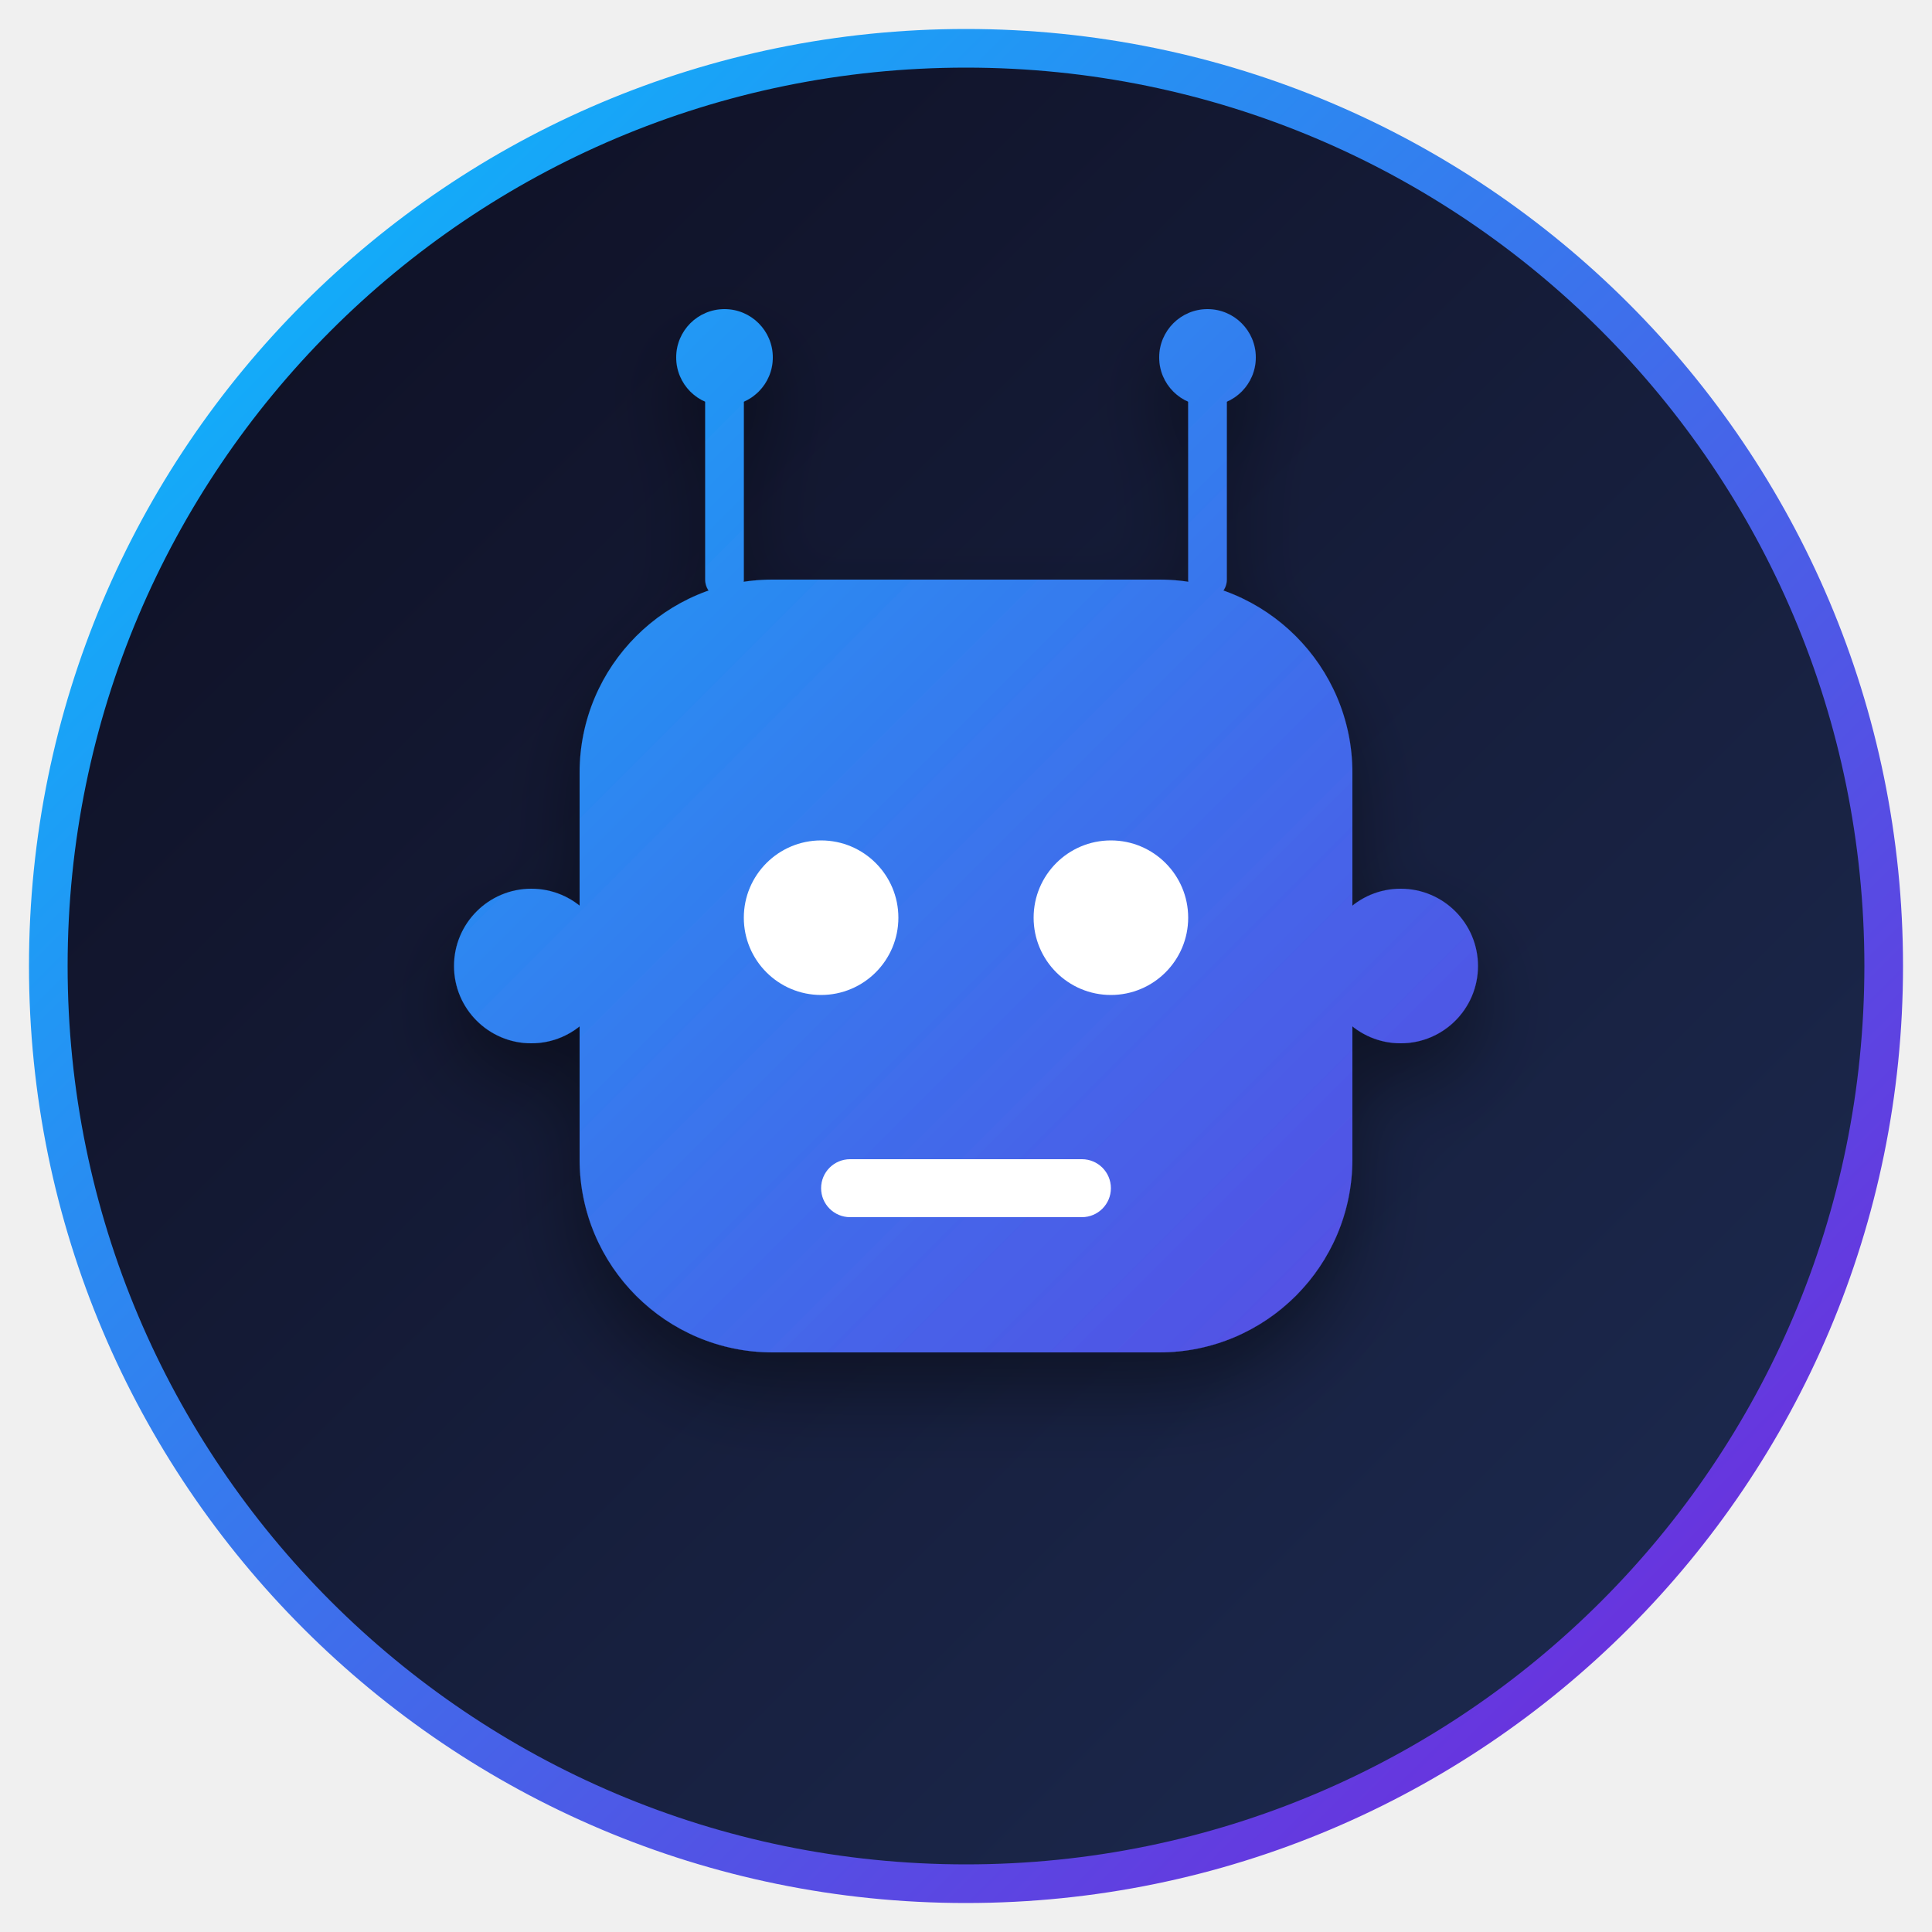
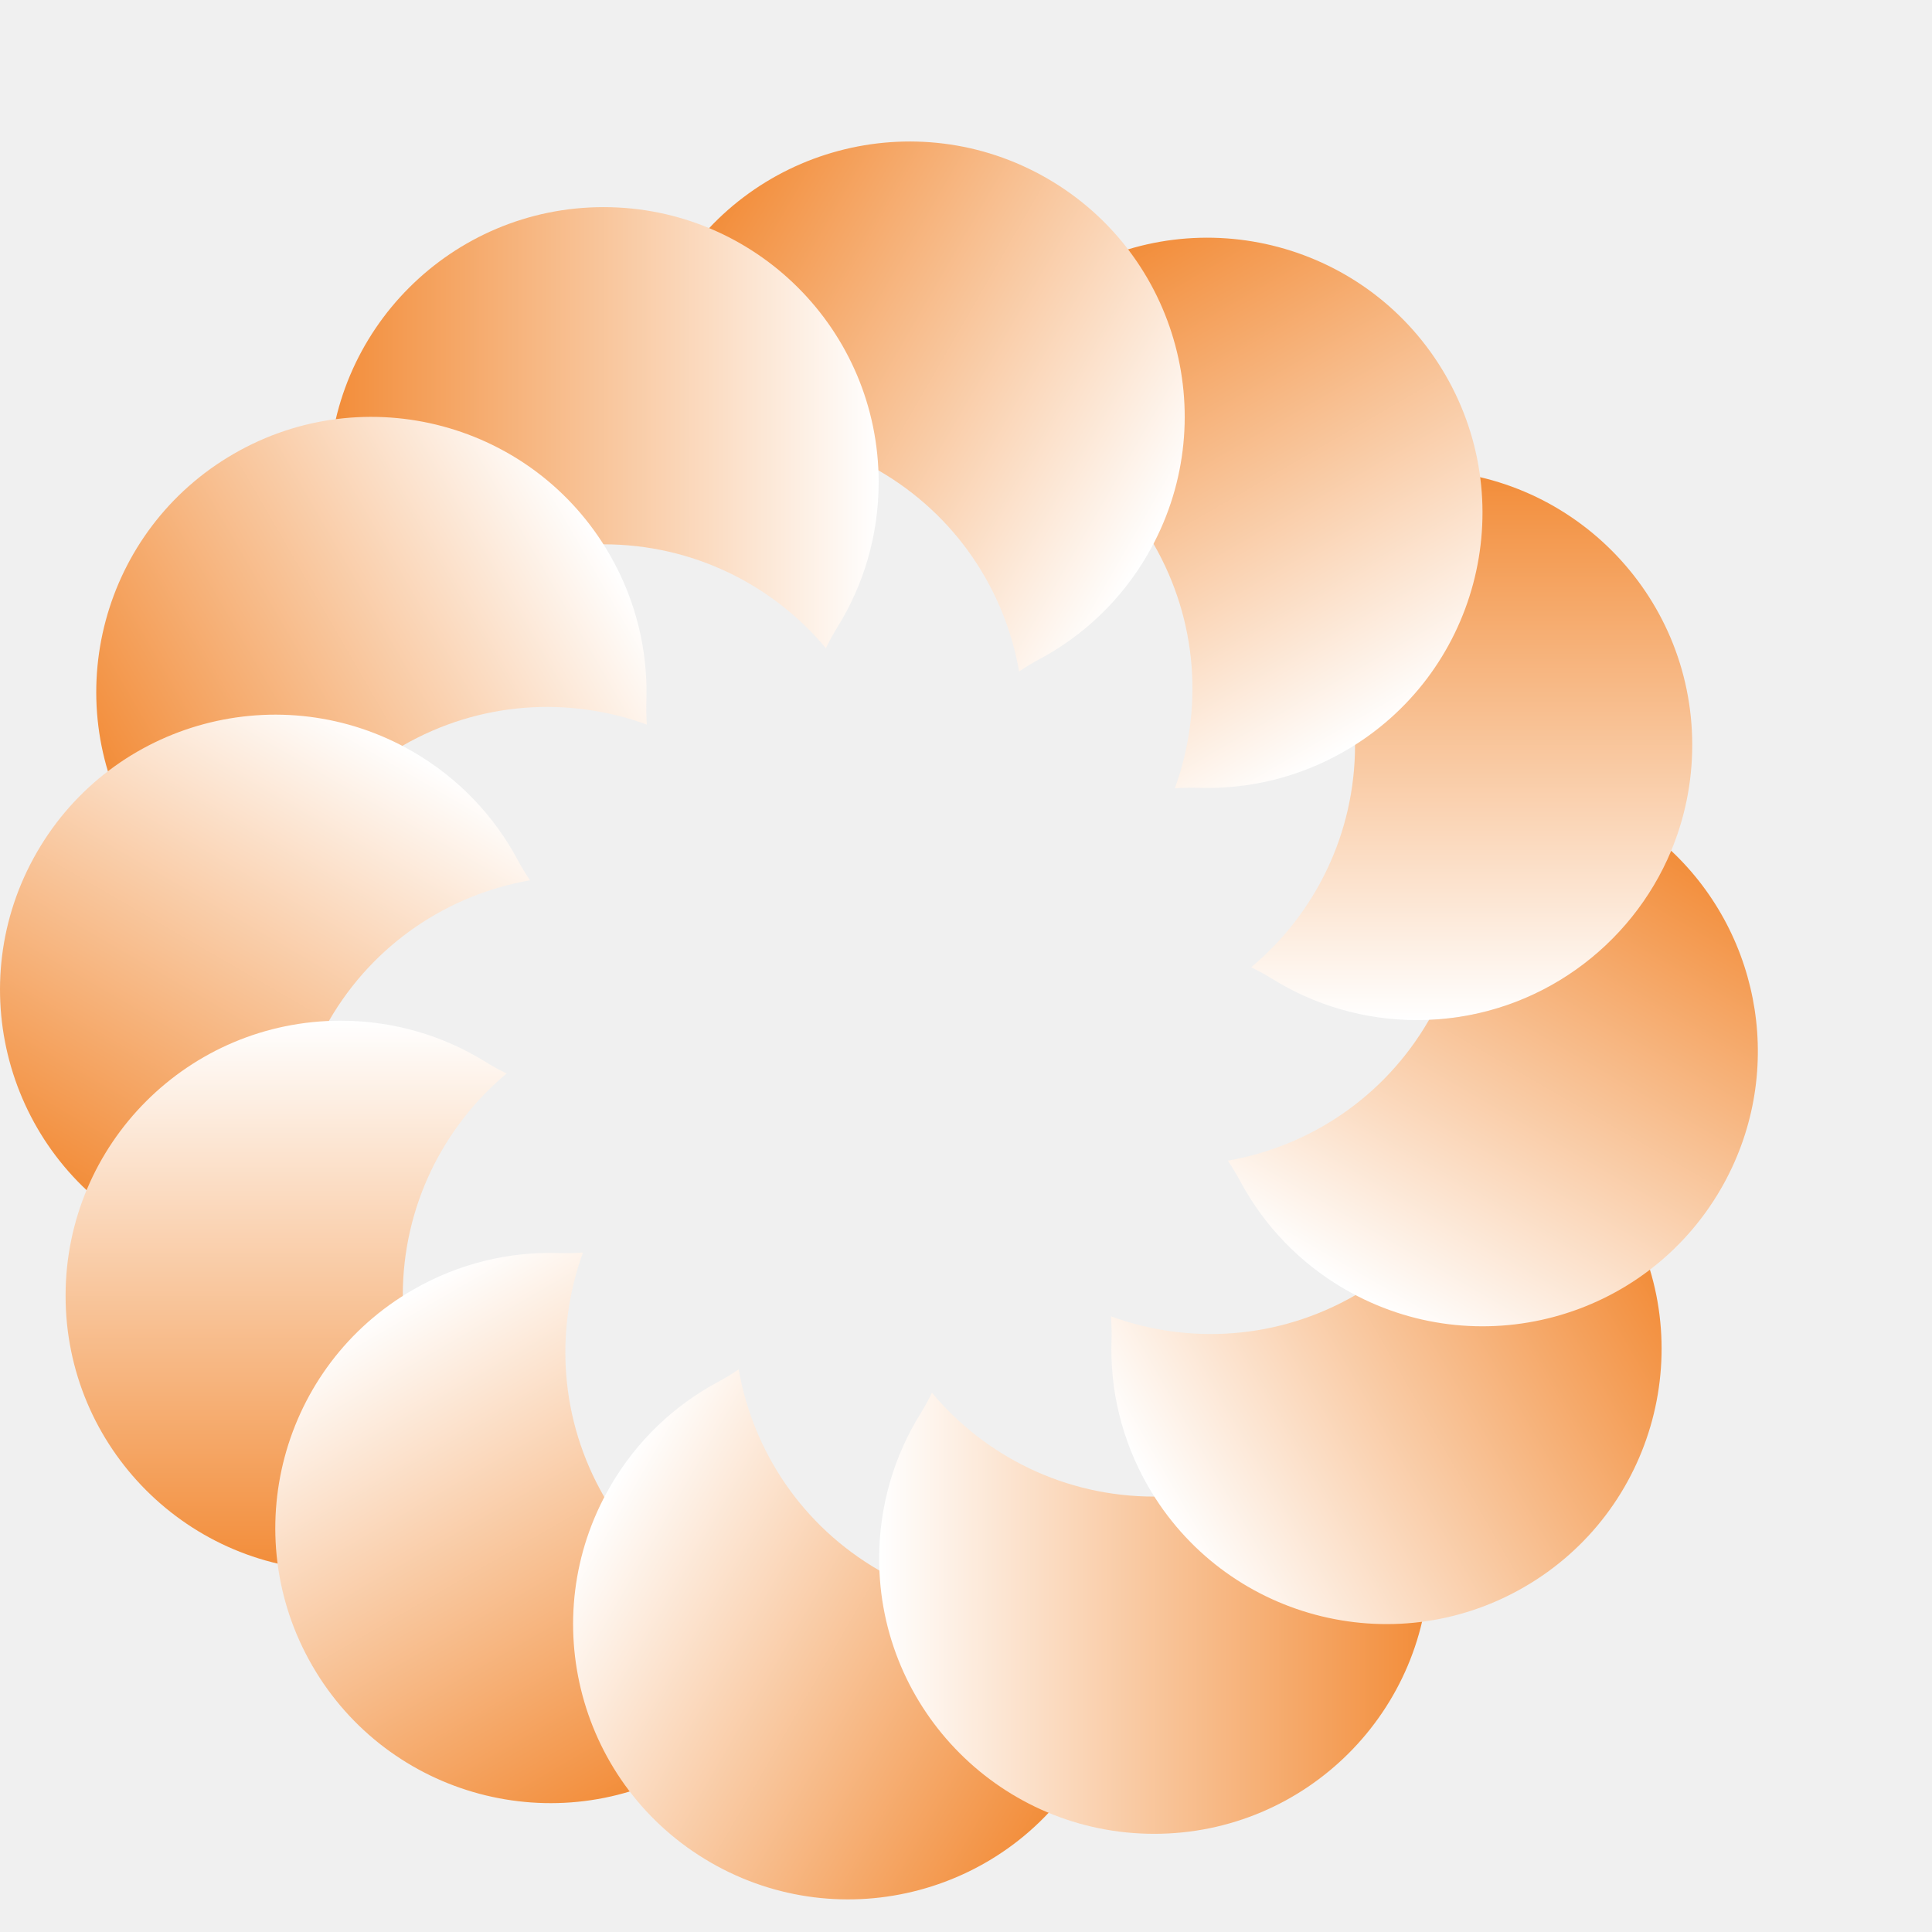
- <svg xmlns="http://www.w3.org/2000/svg" width="200" height="200" viewBox="0 0 200 200">
+ <svg xmlns="http://www.w3.org/2000/svg" id="logo-48" class="gradient" width="38" height="38" viewBox="0 0 38 38" fill="none">
+   <path d="M24.609 19.025C25.858 17.98 26.652 16.409 26.652 14.653C26.652 12.897 25.858 11.327 24.609 10.281C24.752 10.212 24.89 10.137 25.021 10.055C25.849 9.54 26.827 9.243 27.874 9.243C30.862 9.243 33.284 11.665 33.284 14.653C33.284 17.641 30.862 20.064 27.874 20.064C26.827 20.064 25.849 19.766 25.021 19.251C24.89 19.17 24.752 19.095 24.609 19.025Z" fill="url(#logo480_linear_1501_1254)" />
+   <path d="M23.107 15.505C23.665 13.975 23.567 12.218 22.689 10.697C21.811 9.177 20.338 8.214 18.734 7.932C18.824 7.801 18.905 7.667 18.978 7.531C19.438 6.671 20.136 5.924 21.043 5.401C23.63 3.907 26.939 4.793 28.433 7.381C29.927 9.969 29.041 13.278 26.453 14.772C25.546 15.295 24.551 15.527 23.576 15.495C23.422 15.49 23.265 15.493 23.107 15.505Z" fill="url(#logo481_linear_1501_1254)" />
+   <path d="M20.045 13.207C19.764 11.603 18.8 10.13 17.28 9.253C15.759 8.375 14.002 8.277 12.472 8.835C12.484 8.677 12.487 8.52 12.482 8.366C12.45 7.391 12.682 6.396 13.205 5.489C14.699 2.901 18.008 2.015 20.596 3.509C23.184 5.003 24.07 8.312 22.576 10.899C22.053 11.806 21.306 12.504 20.446 12.964C20.31 13.037 20.176 13.118 20.045 13.207Z" fill="url(#logo482_linear_1501_1254)" />
+   <path d="M16.244 12.749C15.199 11.5 13.628 10.706 11.872 10.706C10.116 10.706 8.546 11.5 7.5 12.749C7.431 12.606 7.356 12.468 7.274 12.337C6.759 11.509 6.462 10.531 6.462 9.484C6.462 6.496 8.884 4.074 11.872 4.074C14.86 4.074 17.282 6.496 17.282 9.484C17.282 10.531 16.985 11.509 16.47 12.337C16.389 12.468 16.313 12.606 16.244 12.749Z" fill="url(#logo483_linear_1501_1254)" />
+   <path d="M12.723 14.252C11.193 13.693 9.436 13.791 7.915 14.669C6.395 15.547 5.432 17.02 5.15 18.624C5.019 18.534 4.885 18.453 4.749 18.38C3.889 17.92 3.142 17.222 2.619 16.316C1.125 13.728 2.011 10.419 4.599 8.925C7.187 7.431 10.496 8.317 11.99 10.905C12.514 11.812 12.745 12.807 12.713 13.782C12.708 13.936 12.711 14.093 12.723 14.252Z" fill="url(#logo484_linear_1501_1254)" />
+   <path d="M10.425 17.314C8.821 17.595 7.348 18.558 6.47 20.079C5.592 21.599 5.494 23.356 6.053 24.886C5.894 24.875 5.737 24.871 5.583 24.876C4.608 24.908 3.613 24.677 2.706 24.153C0.118 22.659 -0.768 19.35 0.726 16.762C2.22 14.175 5.529 13.288 8.117 14.782C9.023 15.306 9.721 16.052 10.181 16.912C10.254 17.048 10.335 17.182 10.425 17.314Z" fill="url(#logo485_linear_1501_1254)" />
+   <path d="M9.965 21.114C8.716 22.16 7.922 23.73 7.922 25.486C7.922 27.242 8.716 28.813 9.965 29.858C9.822 29.928 9.684 30.003 9.553 30.084C8.725 30.599 7.747 30.897 6.7 30.897C3.712 30.897 1.29 28.474 1.29 25.486C1.29 22.498 3.712 20.076 6.7 20.076C7.747 20.076 8.725 20.373 9.553 20.888C9.684 20.97 9.822 21.045 9.965 21.114Z" fill="url(#logo486_linear_1501_1254)" />
+   <path d="M11.467 24.636C10.909 26.165 11.006 27.922 11.884 29.443C12.762 30.964 14.235 31.927 15.839 32.208C15.75 32.34 15.668 32.474 15.596 32.61C15.136 33.47 14.438 34.216 13.531 34.74C10.944 36.234 7.635 35.347 6.141 32.76C4.646 30.172 5.533 26.863 8.121 25.369C9.028 24.845 10.023 24.614 10.998 24.646C11.152 24.651 11.309 24.647 11.467 24.636Z" fill="url(#logo487_linear_1501_1254)" />
+   <path d="M14.529 26.934C14.81 28.538 15.774 30.011 17.294 30.889C18.815 31.767 20.572 31.864 22.102 31.306C22.09 31.465 22.087 31.621 22.092 31.776C22.124 32.751 21.892 33.746 21.369 34.653C19.875 37.24 16.566 38.127 13.978 36.633C11.39 35.139 10.504 31.83 11.998 29.242C12.521 28.335 13.268 27.637 14.128 27.178C14.264 27.105 14.398 27.023 14.529 26.934Z" fill="url(#logo488_linear_1501_1254)" />
+   <path d="M18.33 27.394C19.376 28.642 20.946 29.436 22.702 29.436C24.458 29.436 26.029 28.642 27.074 27.394C27.143 27.537 27.219 27.674 27.3 27.805C27.815 28.634 28.113 29.611 28.113 30.658C28.113 33.646 25.69 36.069 22.702 36.069C19.714 36.069 17.292 33.646 17.292 30.658C17.292 29.611 17.589 28.634 18.104 27.805C18.186 27.674 18.261 27.537 18.33 27.394Z" fill="url(#logo489_linear_1501_1254)" />
+   <path d="M21.851 25.891C23.381 26.45 25.138 26.352 26.659 25.474C28.18 24.596 29.143 23.123 29.424 21.519C29.555 21.608 29.689 21.69 29.826 21.763C30.686 22.223 31.432 22.921 31.956 23.827C33.45 26.415 32.563 29.724 29.975 31.218C27.387 32.712 24.079 31.826 22.584 29.238C22.061 28.331 21.83 27.336 21.862 26.361C21.867 26.207 21.863 26.05 21.851 25.891Z" fill="url(#logo4810_linear_1501_1254)" />
+   <path d="M28.108 20.059C28.107 20.061 28.106 20.062 28.105 20.064C27.227 21.585 25.754 22.548 24.15 22.829C24.239 22.961 24.321 23.095 24.393 23.231C24.853 24.091 25.551 24.837 26.458 25.361C29.046 26.855 32.355 25.968 33.849 23.381C35.13 21.162 34.661 18.413 32.87 16.733C32.084 18.62 30.258 19.967 28.108 20.059Z" fill="url(#logo4811_linear_1501_1254)" />
  <defs>
-     <linearGradient id="bgGradient" x1="0" y1="0" x2="200" y2="200" gradientUnits="userSpaceOnUse">
-       <stop offset="0%" stop-color="#0d0d1f" />
-       <stop offset="100%" stop-color="#1e2d55" />
+     <linearGradient id="logo480_linear_1501_1254" x1="25.287" y1="9.243" x2="25.287" y2="20.064" gradientUnits="userSpaceOnUse">
+       <stop class="ccustom" stop-color="#F28C38" />
+       <stop offset="1" class="ccompli1" stop-color="#FFFFFF" />
    </linearGradient>
-     <linearGradient id="coolGradient" x1="0" y1="0" x2="200" y2="200" gradientUnits="userSpaceOnUse">
-       <stop offset="0%" stop-color="#00C6FF" />
-       <stop offset="100%" stop-color="#7B19D8" />
+     <linearGradient id="logo481_linear_1501_1254" x1="18.802" y1="6.694" x2="24.212" y2="16.066" gradientUnits="userSpaceOnUse">
+       <stop class="ccustom" stop-color="#F28C38" />
+       <stop offset="1" class="ccompli1" stop-color="#FFFFFF" />
    </linearGradient>
-     <filter id="dropShadow" x="-20%" y="-20%" width="140%" height="140%">
-       <feDropShadow dx="0" dy="4" stdDeviation="4" flood-color="rgba(0,0,0,0.4)" />
-     </filter>
+     <linearGradient id="logo482_linear_1501_1254" x1="11.912" y1="7.73" x2="21.283" y2="13.14" gradientUnits="userSpaceOnUse">
+       <stop class="ccustom" stop-color="#F28C38" />
+       <stop offset="1" class="ccompli1" stop-color="#FFFFFF" />
+     </linearGradient>
+     <linearGradient id="logo483_linear_1501_1254" x1="6.462" y1="12.071" x2="17.282" y2="12.071" gradientUnits="userSpaceOnUse">
+       <stop class="ccustom" stop-color="#F28C38" />
+       <stop offset="1" class="ccompli1" stop-color="#FFFFFF" />
+     </linearGradient>
+     <linearGradient id="logo484_linear_1501_1254" x1="3.913" y1="18.556" x2="13.284" y2="13.146" gradientUnits="userSpaceOnUse">
+       <stop class="ccustom" stop-color="#F28C38" />
+       <stop offset="1" class="ccompli1" stop-color="#FFFFFF" />
+     </linearGradient>
+     <linearGradient id="logo485_linear_1501_1254" x1="4.947" y1="25.447" x2="10.357" y2="16.076" gradientUnits="userSpaceOnUse">
+       <stop class="ccustom" stop-color="#F28C38" />
+       <stop offset="1" class="ccompli1" stop-color="#FFFFFF" />
+     </linearGradient>
+     <linearGradient id="logo486_linear_1501_1254" x1="9.288" y1="30.897" x2="9.288" y2="20.076" gradientUnits="userSpaceOnUse">
+       <stop class="ccustom" stop-color="#F28C38" />
+       <stop offset="1" class="ccompli1" stop-color="#FFFFFF" />
+     </linearGradient>
+     <linearGradient id="logo487_linear_1501_1254" x1="15.772" y1="33.446" x2="10.361" y2="24.075" gradientUnits="userSpaceOnUse">
+       <stop class="ccustom" stop-color="#F28C38" />
+       <stop offset="1" class="ccompli1" stop-color="#FFFFFF" />
+     </linearGradient>
+     <linearGradient id="logo488_linear_1501_1254" x1="22.663" y1="32.412" x2="13.291" y2="27.001" gradientUnits="userSpaceOnUse">
+       <stop class="ccustom" stop-color="#F28C38" />
+       <stop offset="1" class="ccompli1" stop-color="#FFFFFF" />
+     </linearGradient>
+     <linearGradient id="logo489_linear_1501_1254" x1="28.113" y1="28.071" x2="17.292" y2="28.071" gradientUnits="userSpaceOnUse">
+       <stop class="ccustom" stop-color="#F28C38" />
+       <stop offset="1" class="ccompli1" stop-color="#FFFFFF" />
+     </linearGradient>
+     <linearGradient id="logo4810_linear_1501_1254" x1="30.662" y1="21.587" x2="21.291" y2="26.997" gradientUnits="userSpaceOnUse">
+       <stop class="ccustom" stop-color="#F28C38" />
+       <stop offset="1" class="ccompli1" stop-color="#FFFFFF" />
+     </linearGradient>
+     <linearGradient id="logo4811_linear_1501_1254" x1="29.628" y1="14.696" x2="24.217" y2="24.067" gradientUnits="userSpaceOnUse">
+       <stop class="ccustom" stop-color="#F28C38" />
+       <stop offset="1" class="ccompli1" stop-color="#FFFFFF" />
+     </linearGradient>
  </defs>
-   <circle cx="100" cy="100" r="95" fill="url(#bgGradient)" stroke="url(#coolGradient)" stroke-width="4" />
-   <g filter="url(#dropShadow)">
-     <rect x="60" y="60" width="80" height="80" rx="20" fill="url(#coolGradient)" />
-     <circle cx="85" cy="95" r="8" fill="#fff" />
-     <circle cx="115" cy="95" r="8" fill="#fff" />
-     <rect x="85" y="120" width="30" height="6" rx="3" fill="#fff" />
-     <line x1="75" y1="60" x2="75" y2="40" stroke="url(#coolGradient)" stroke-width="4" stroke-linecap="round" />
-     <circle cx="75" cy="37" r="5" fill="url(#coolGradient)" />
-     <line x1="125" y1="60" x2="125" y2="40" stroke="url(#coolGradient)" stroke-width="4" stroke-linecap="round" />
-     <circle cx="125" cy="37" r="5" fill="url(#coolGradient)" />
-     <circle cx="55" cy="100" r="8" fill="url(#coolGradient)" />
-     <circle cx="145" cy="100" r="8" fill="url(#coolGradient)" />
-   </g>
</svg>
